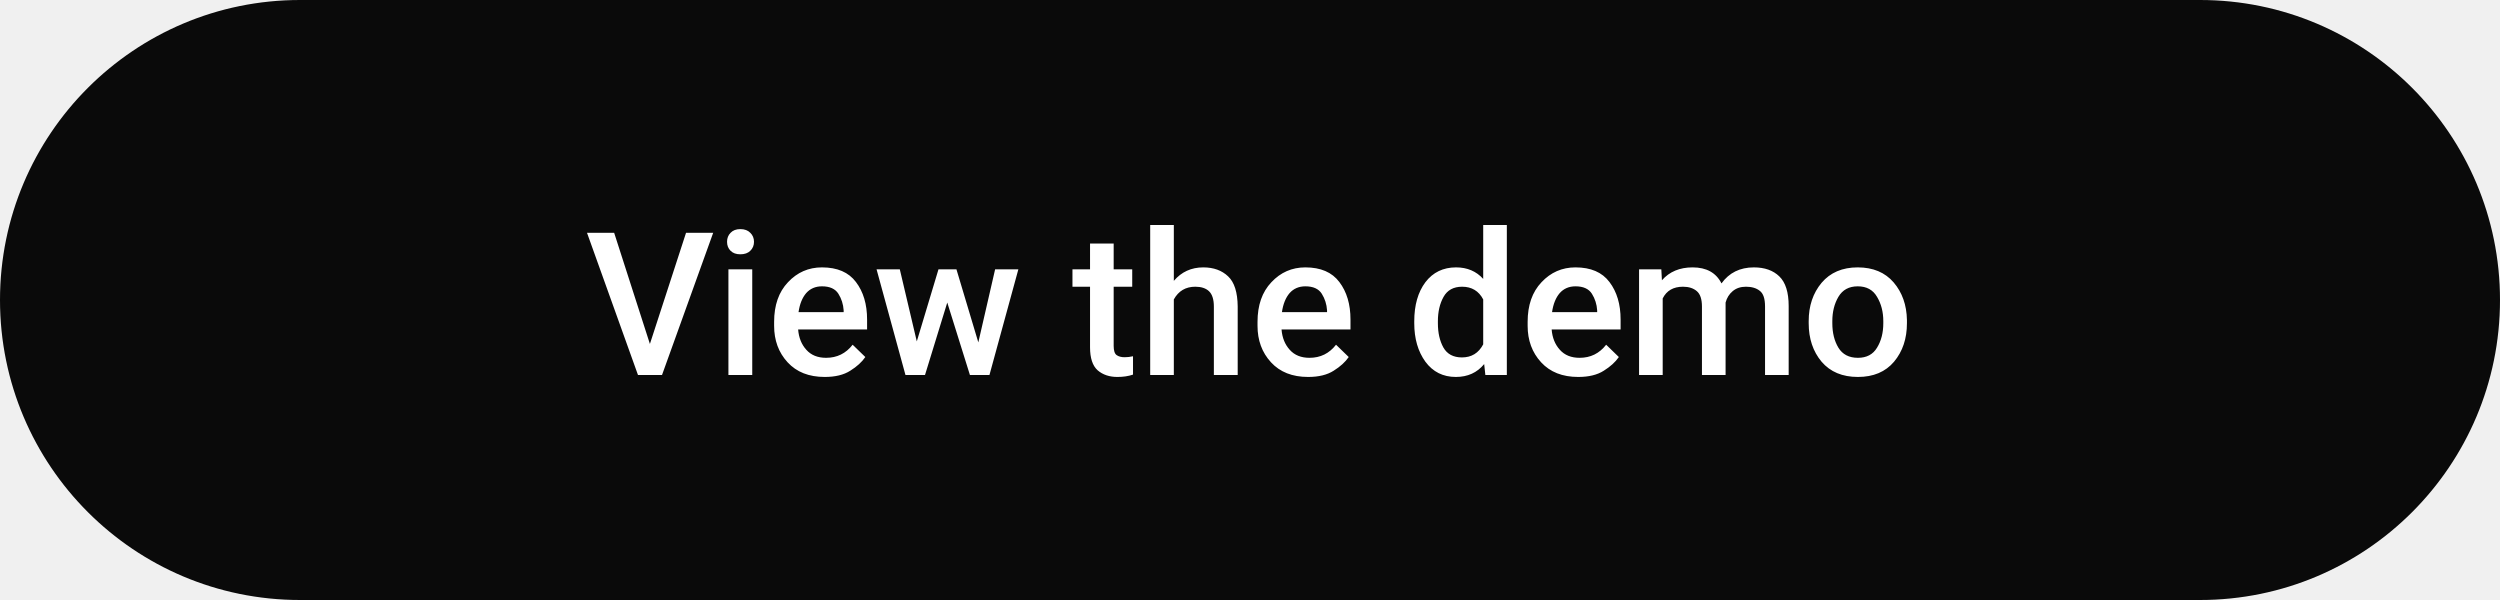
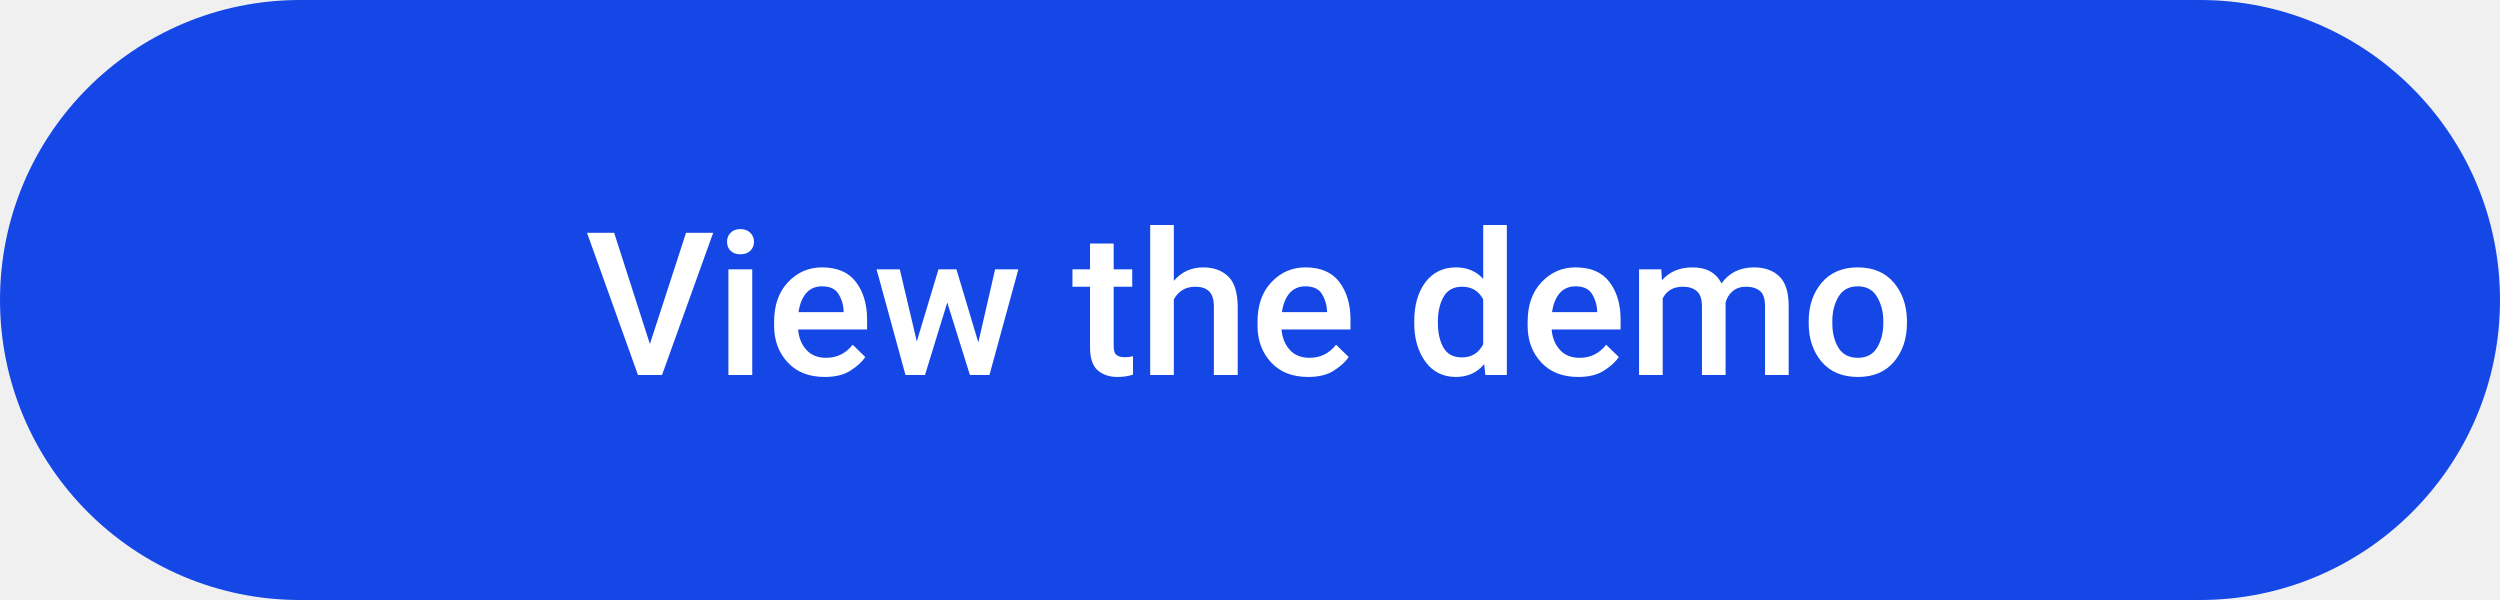
<svg xmlns="http://www.w3.org/2000/svg" width="200" height="48" viewBox="0 0 200 48">
-   <rect width="200" height="48" rx="24" fill="#0a0a0a" />
+   <rect width="200" height="48" rx="24" fill="#1447E5" />
  <text x="100" y="30" font-family="-apple-system, BlinkMacSystemFont, 'Segoe UI', Roboto, sans-serif" font-size="16" font-weight="500" fill="#ffffff" text-anchor="middle">View the demo</text>
</svg>
